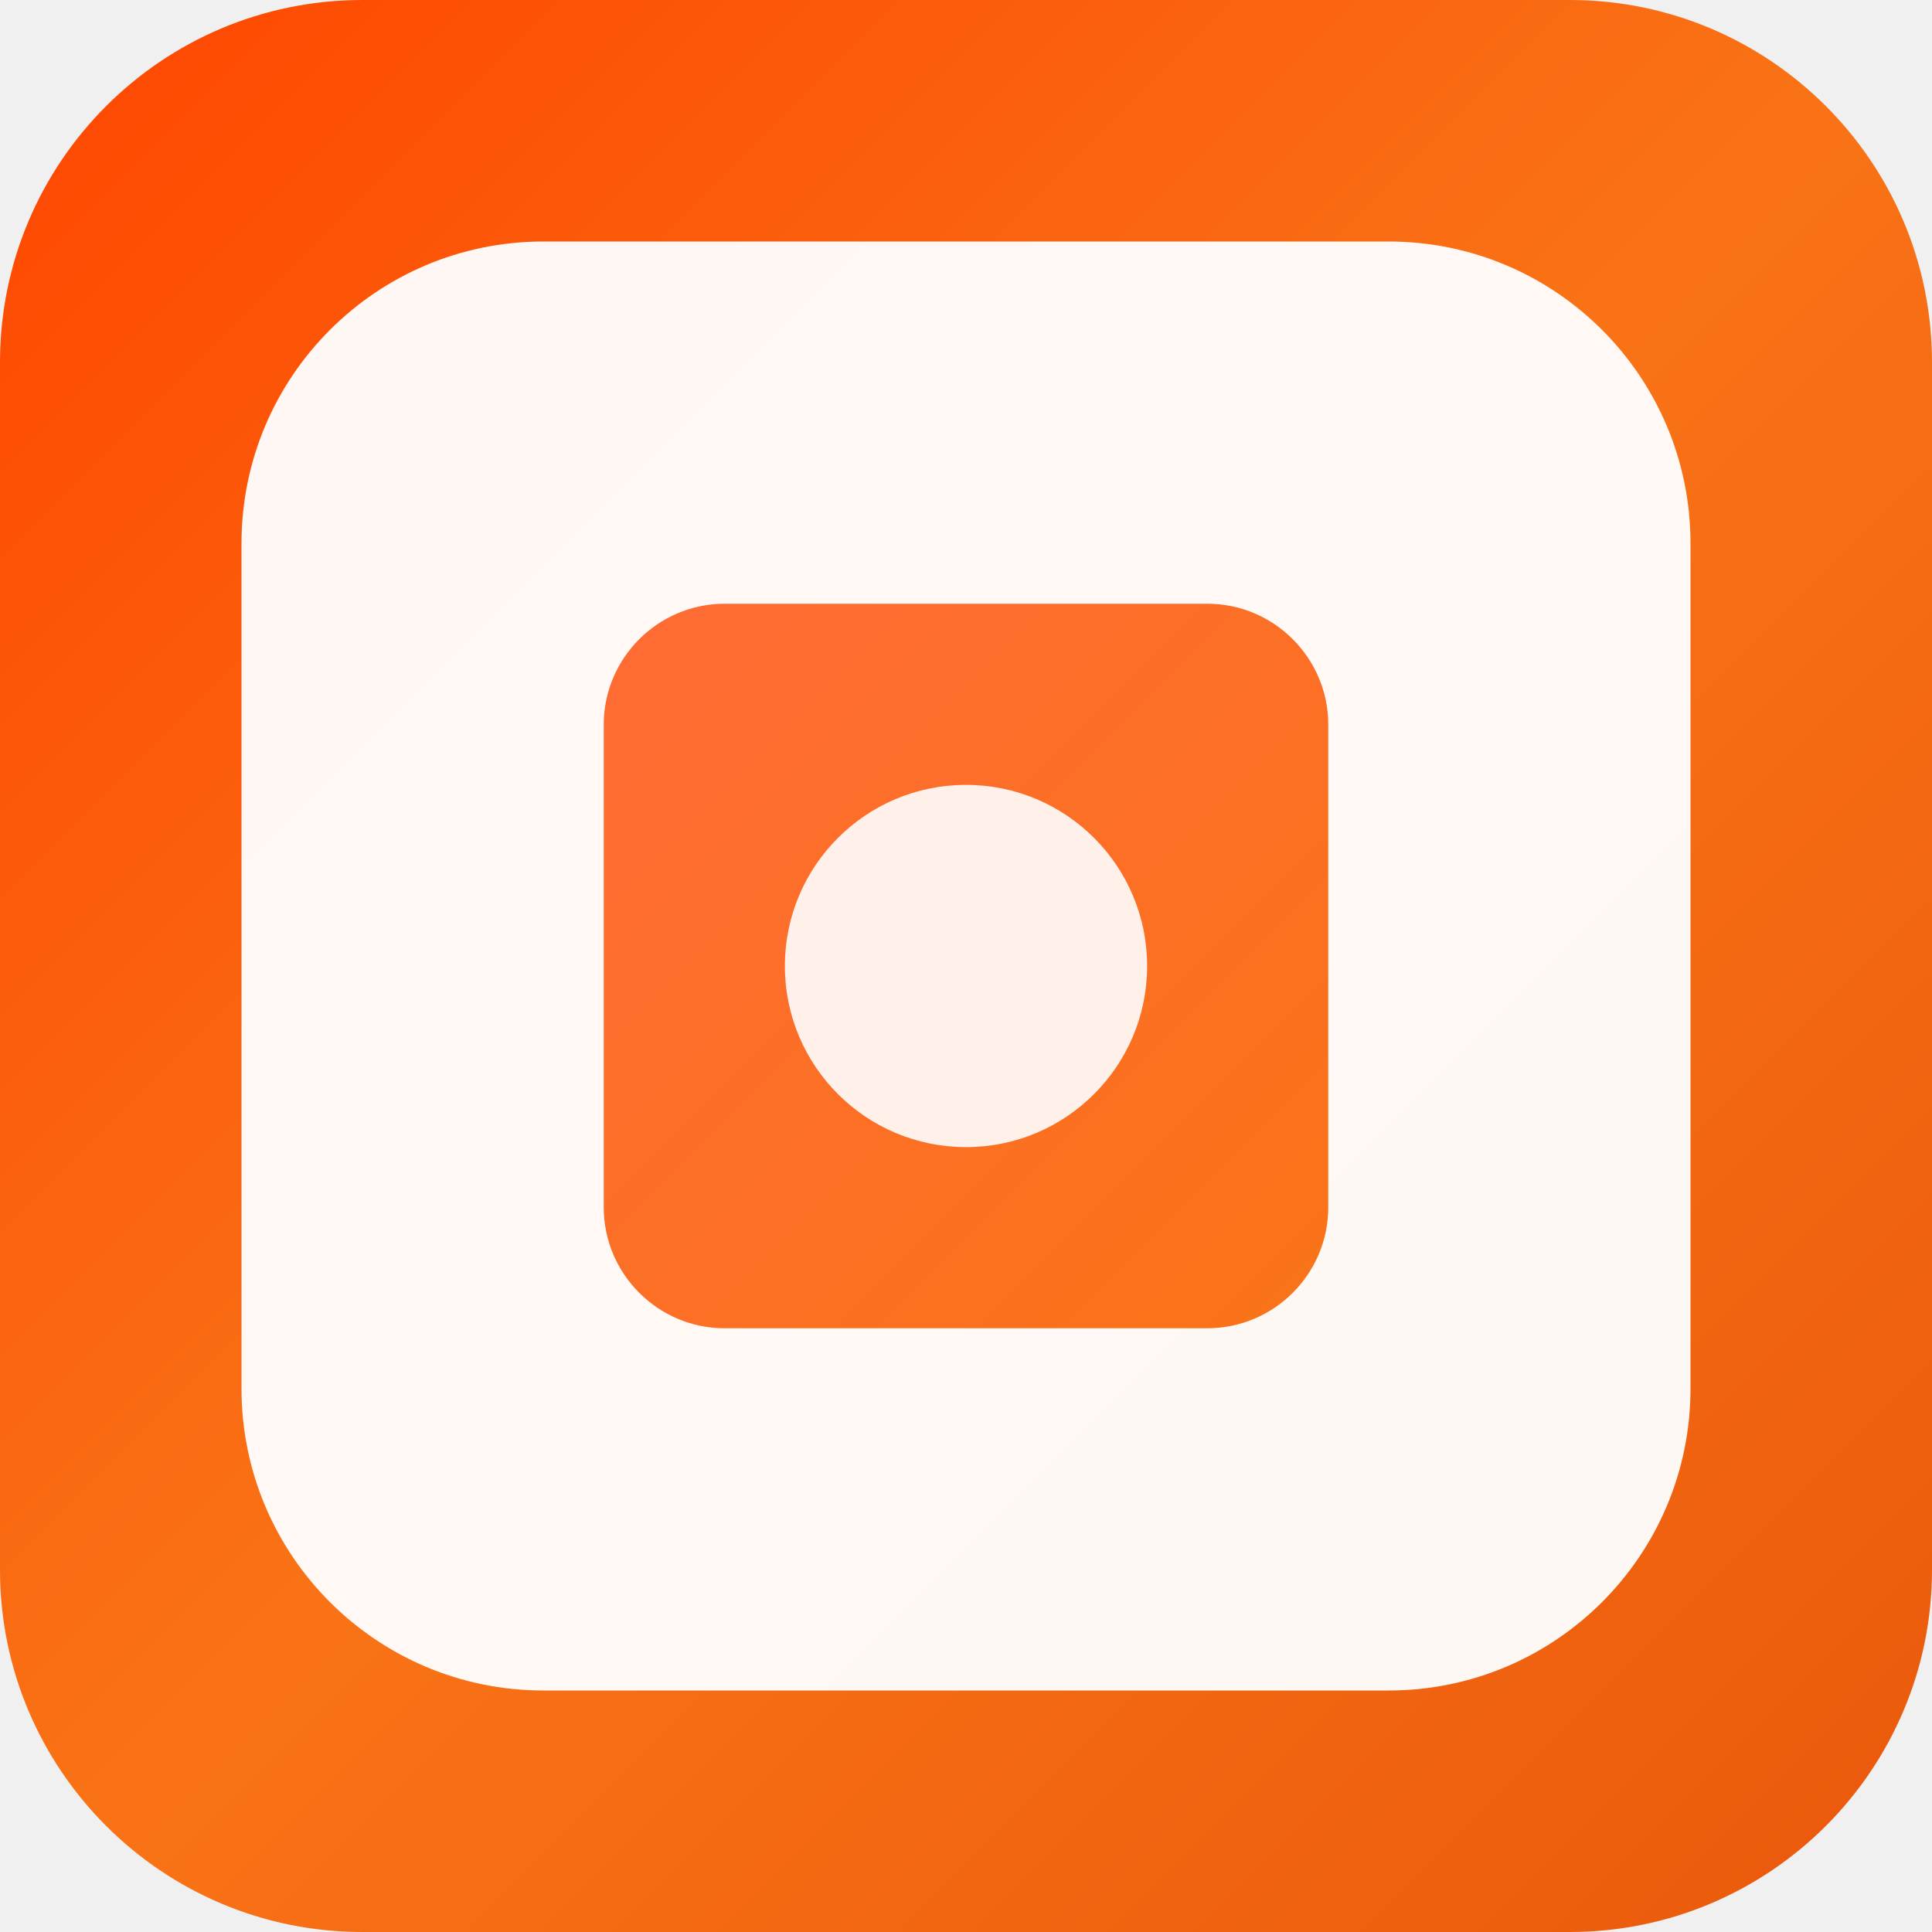
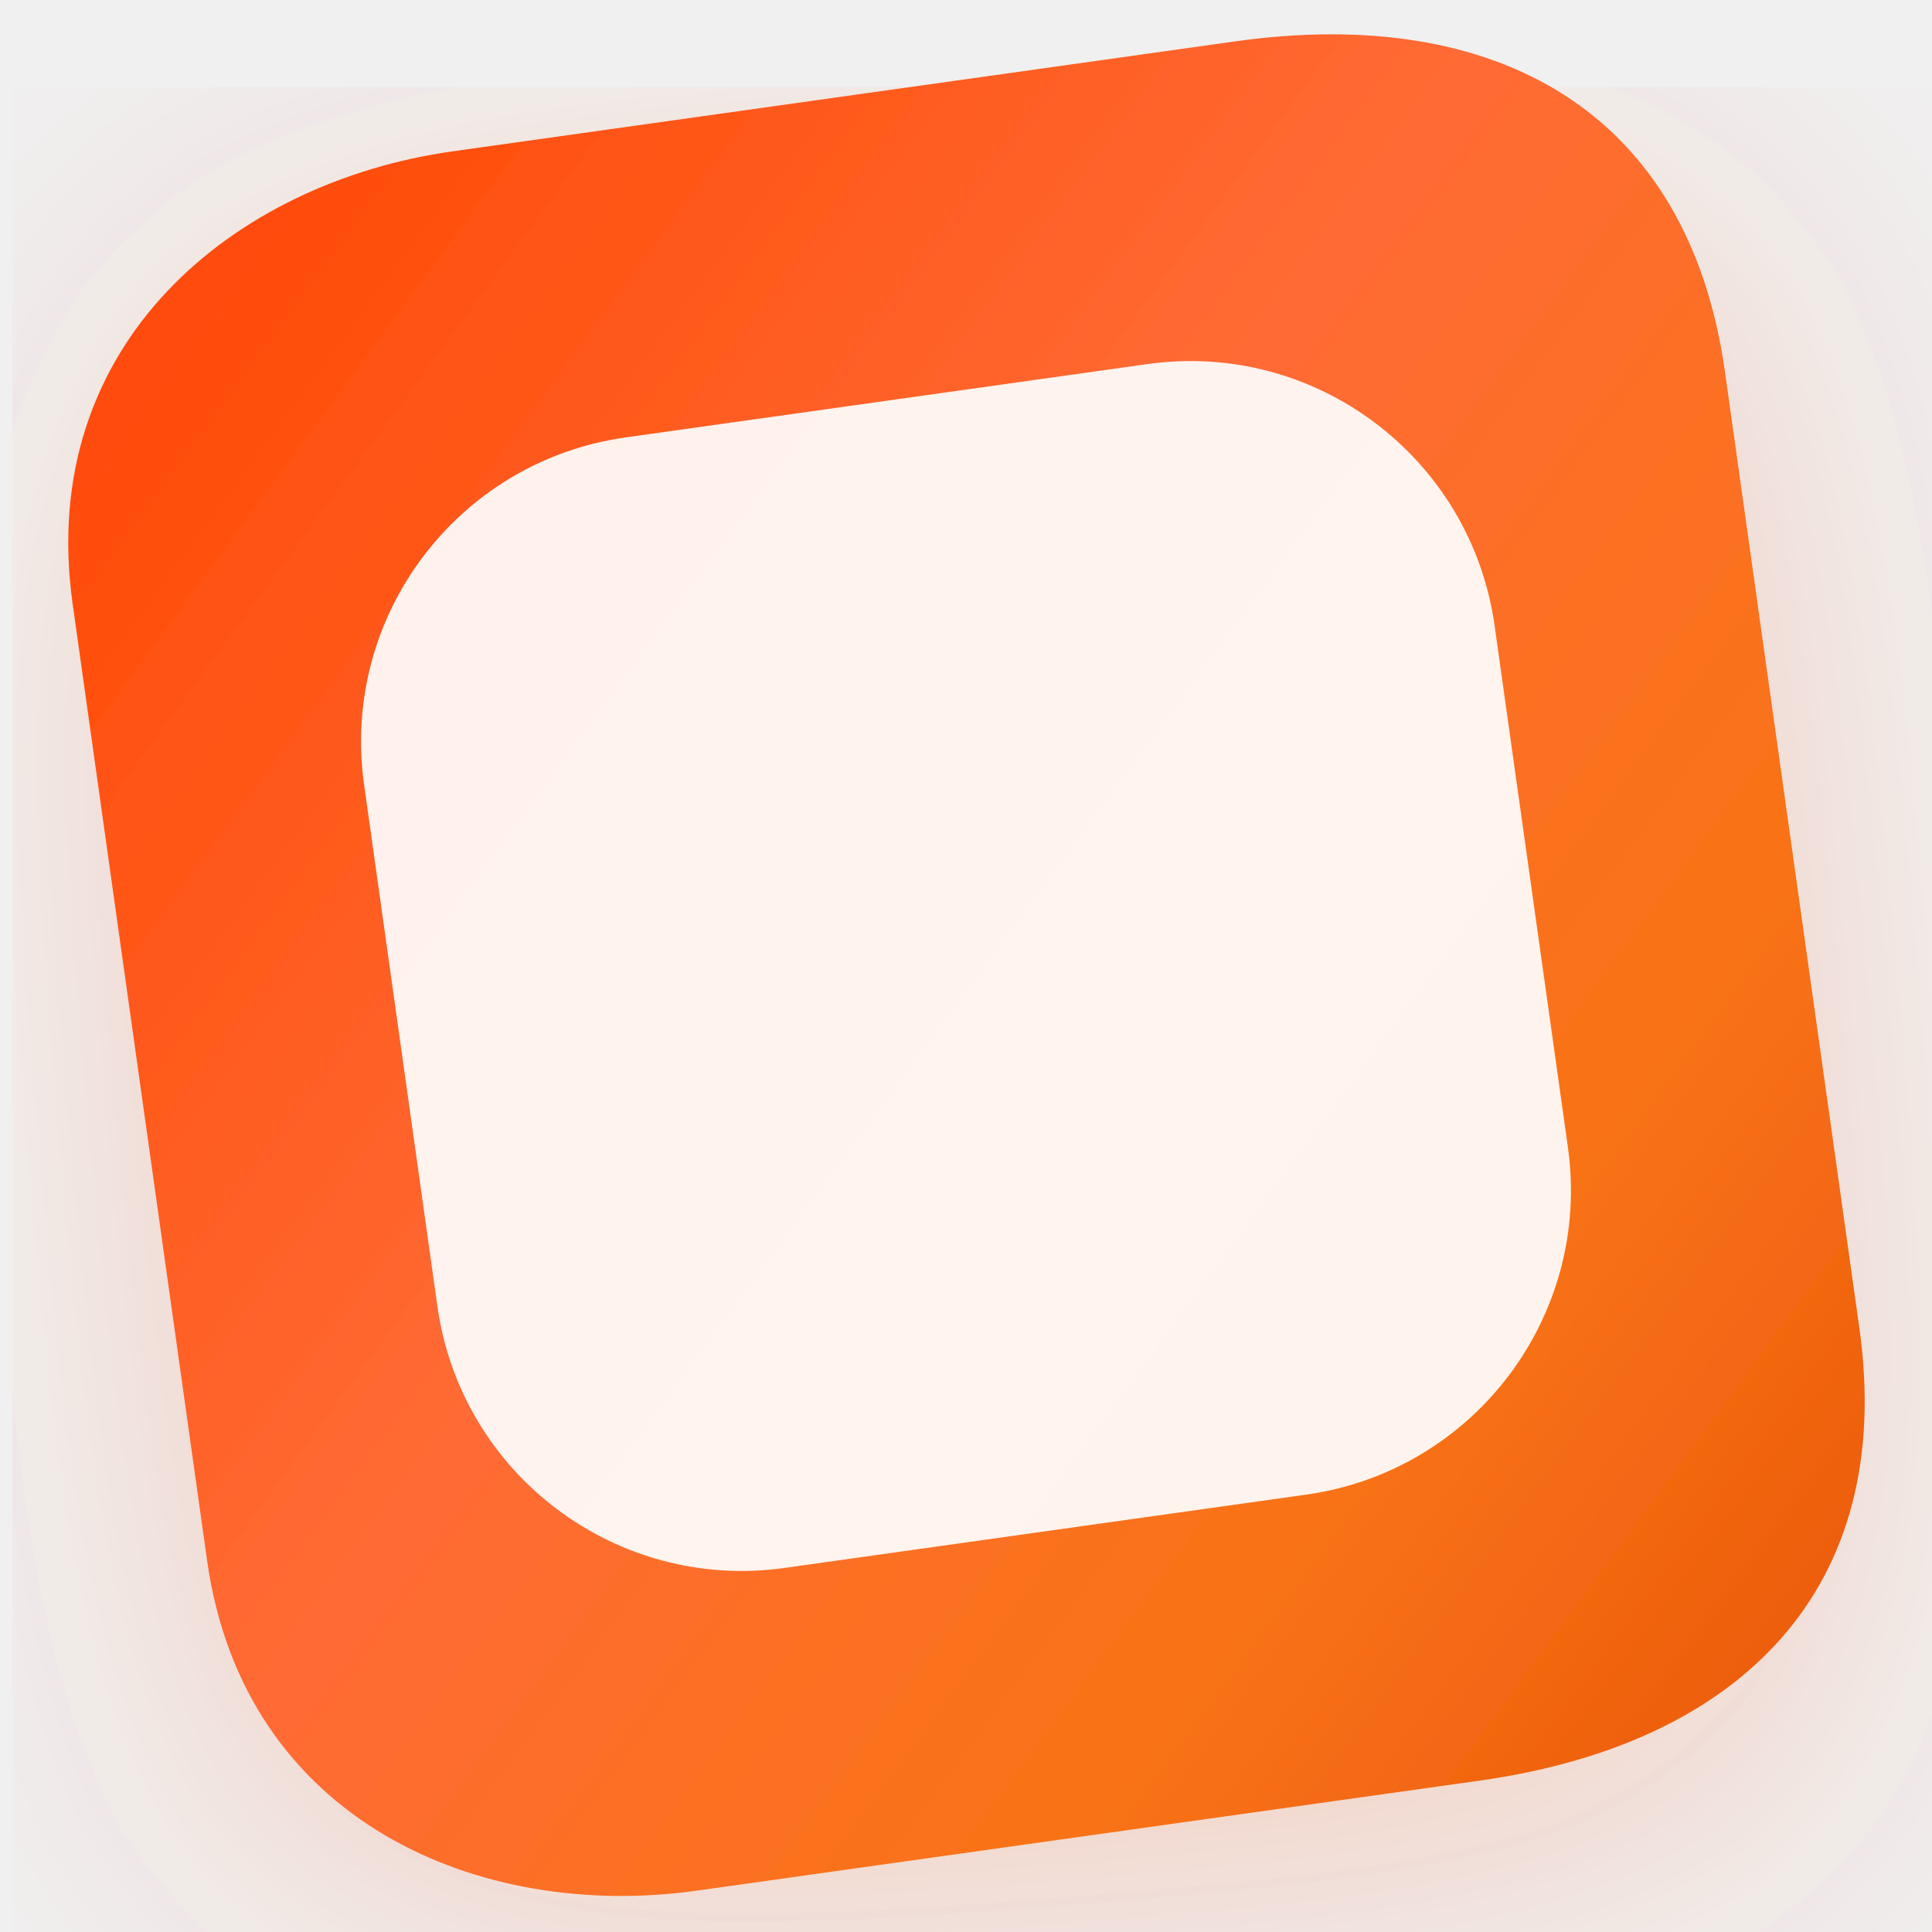
- <svg xmlns="http://www.w3.org/2000/svg" viewBox="0 0 32 32" width="32" height="32">
-   <rect width="32" height="32" rx="6" fill="url(#faviconGradient)" />
-   <rect x="4" y="4" width="24" height="24" rx="5" fill="white" fill-opacity="0.95" />
-   <path d="M12 10h8c1.1 0 2 .9 2 2v8c0 1.1-.9 2-2 2h-8c-1.1 0-2-.9-2-2v-8c0-1.1.9-2 2-2z" fill="url(#innerGradient)" />
-   <circle cx="16" cy="16" r="3" fill="white" fill-opacity="0.9" />
+ <svg xmlns="http://www.w3.org/2000/svg" viewBox="0 0 44 44" width="32" height="32">
+   <path d="M13 2C8 2 3 5 3 11C3 14 3 17 3 22C3 27 3 30 3 33C3 39 8 42 13 42C16 42 19 42 22 42C25 42 28 42 31 42C37 42 41 39 41 33C41 30 41 27 41 22C41 17 41 14 41 11C41 5 37 2 31 2C28 2 25 2 22 2C19 2 16 2 13 2Z" fill="url(#faviconGradient)" transform="rotate(-8 22 22)" style="filter: drop-shadow(0 2px 6px rgba(255, 69, 0, 0.2))" />
+   <rect x="9" y="9" width="26" height="26" rx="7" ry="7" fill="white" fill-opacity="0.92" transform="rotate(-8 22 22)" />
  <defs>
    <linearGradient id="faviconGradient" x1="0%" y1="0%" x2="100%" y2="100%">
      <stop offset="0%" stop-color="#ff4500" />
-       <stop offset="50%" stop-color="#f97316" />
+       <stop offset="45%" stop-color="#ff6b35" />
+       <stop offset="75%" stop-color="#f97316" />
      <stop offset="100%" stop-color="#ea580c" />
-     </linearGradient>
-     <linearGradient id="innerGradient" x1="0%" y1="0%" x2="100%" y2="100%">
-       <stop offset="0%" stop-color="#ff6b35" />
-       <stop offset="100%" stop-color="#f97316" />
    </linearGradient>
  </defs>
</svg>
